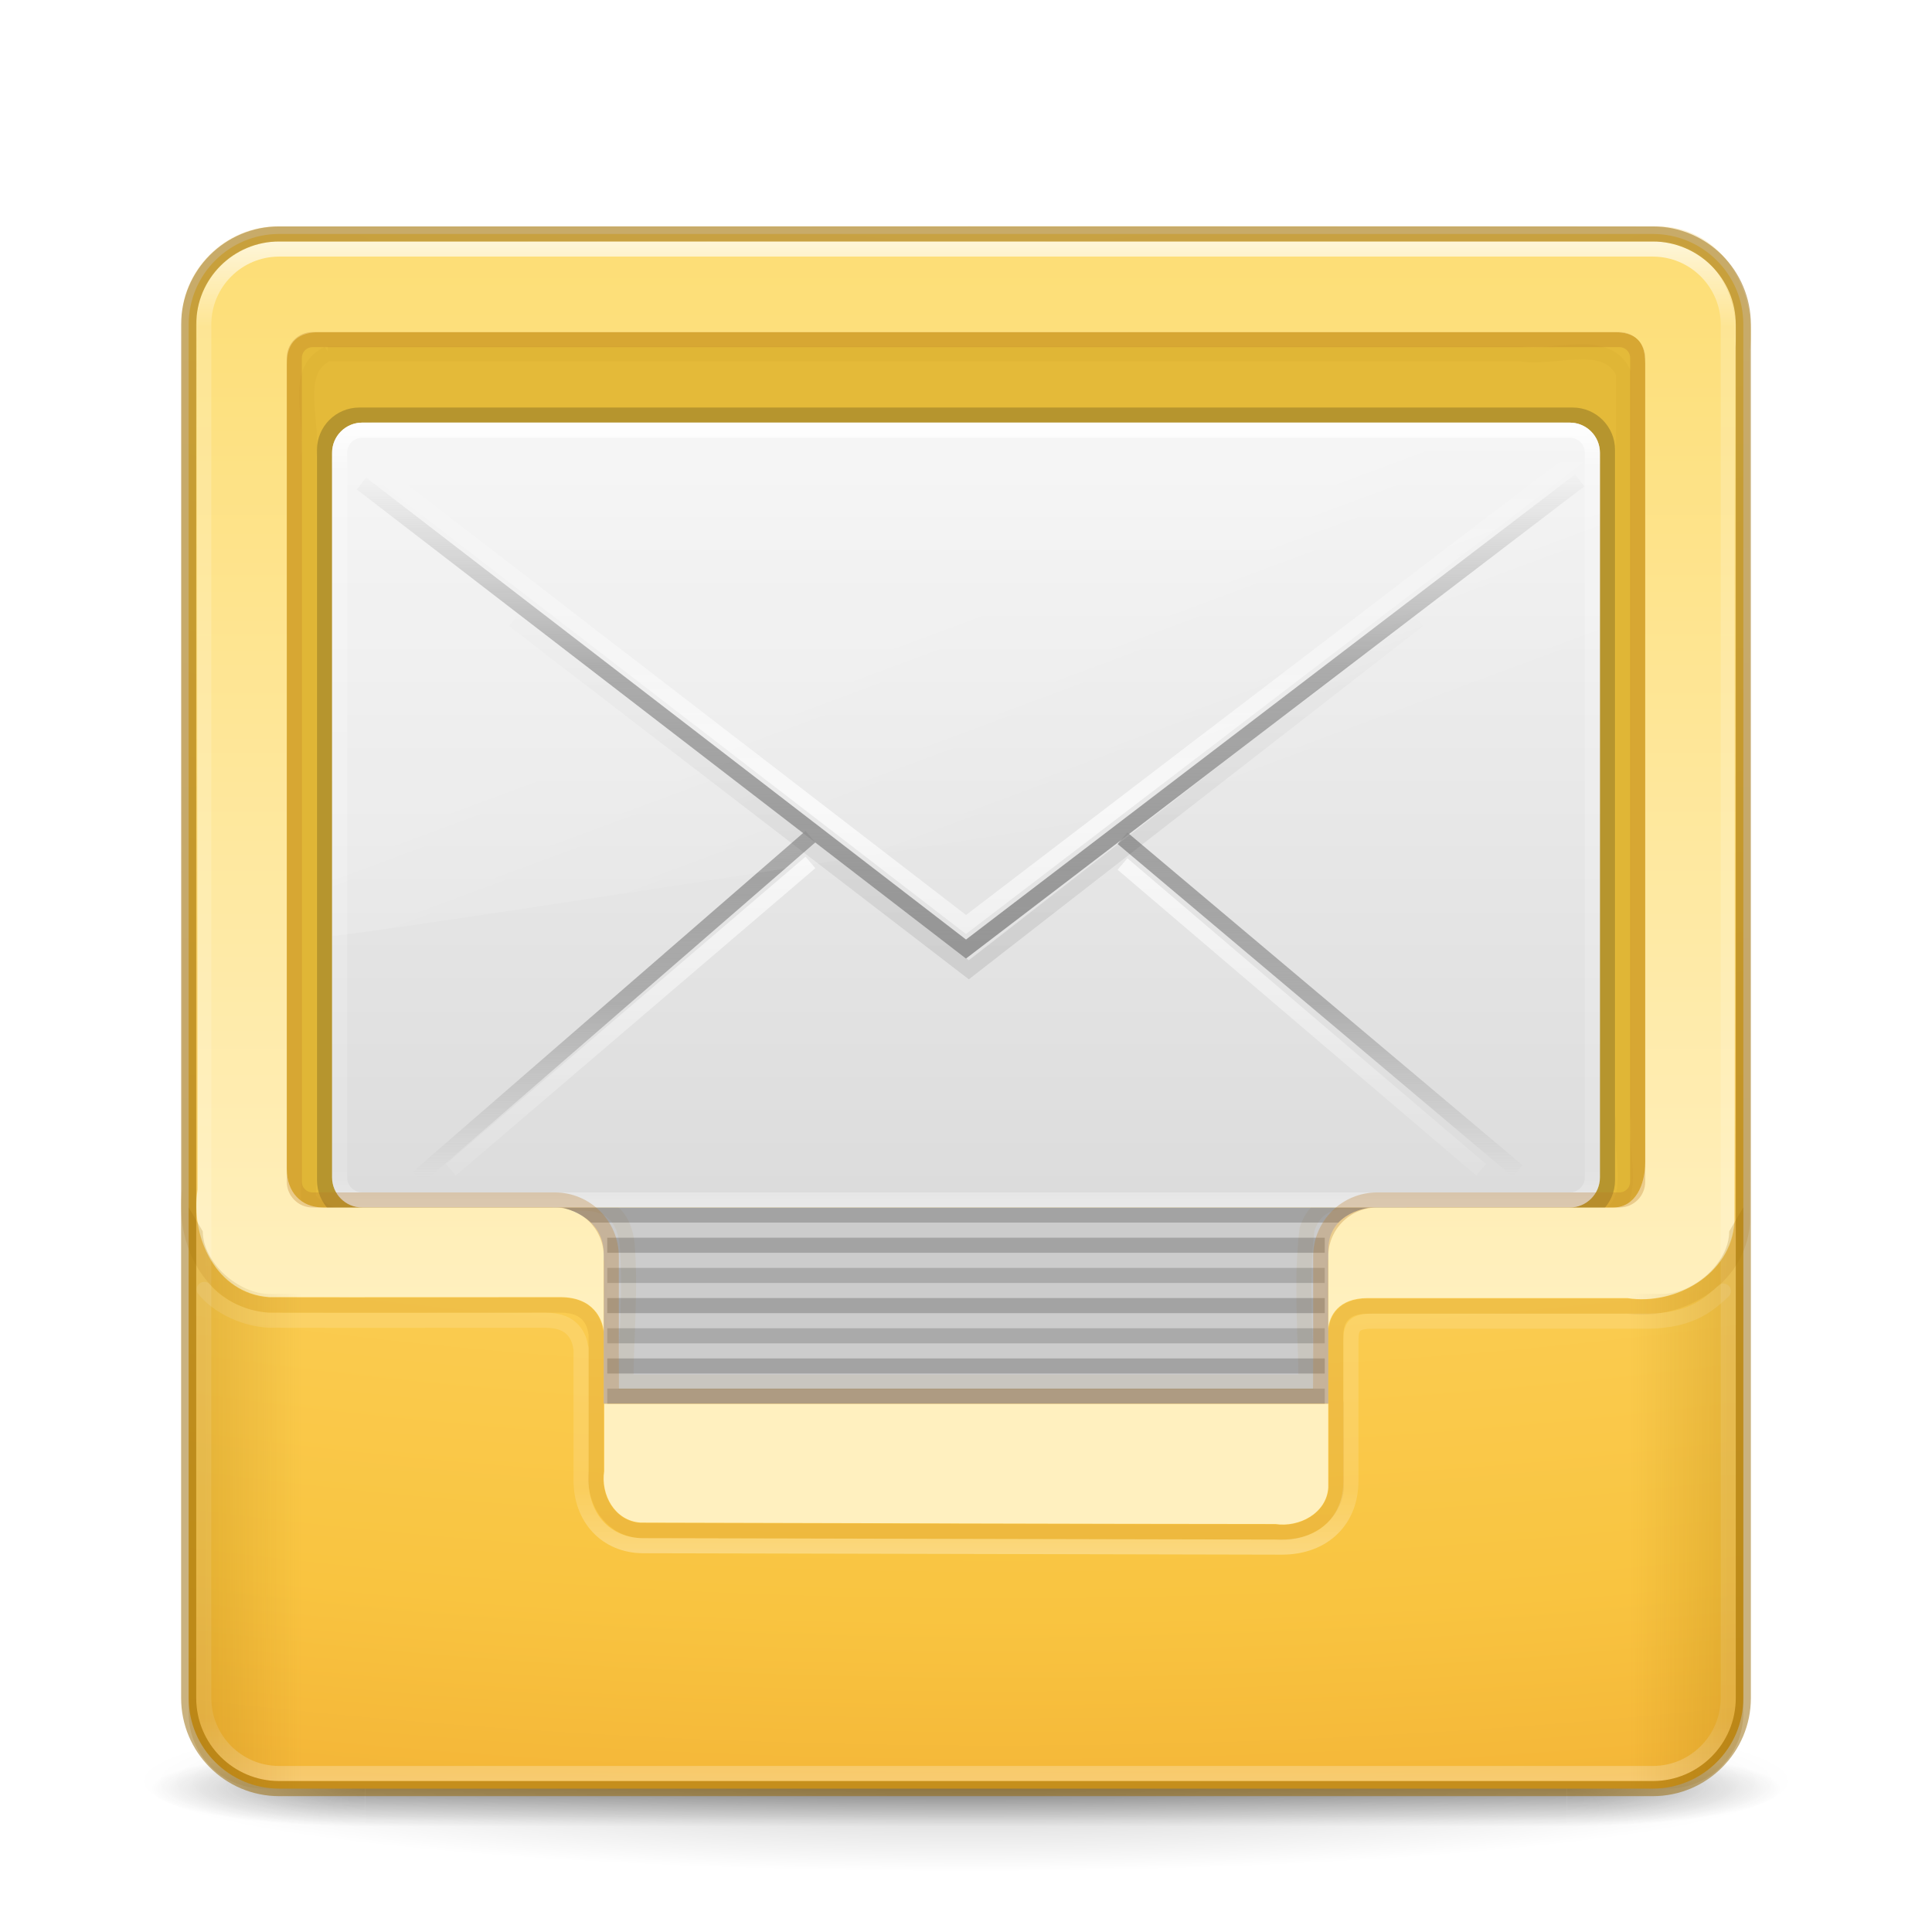
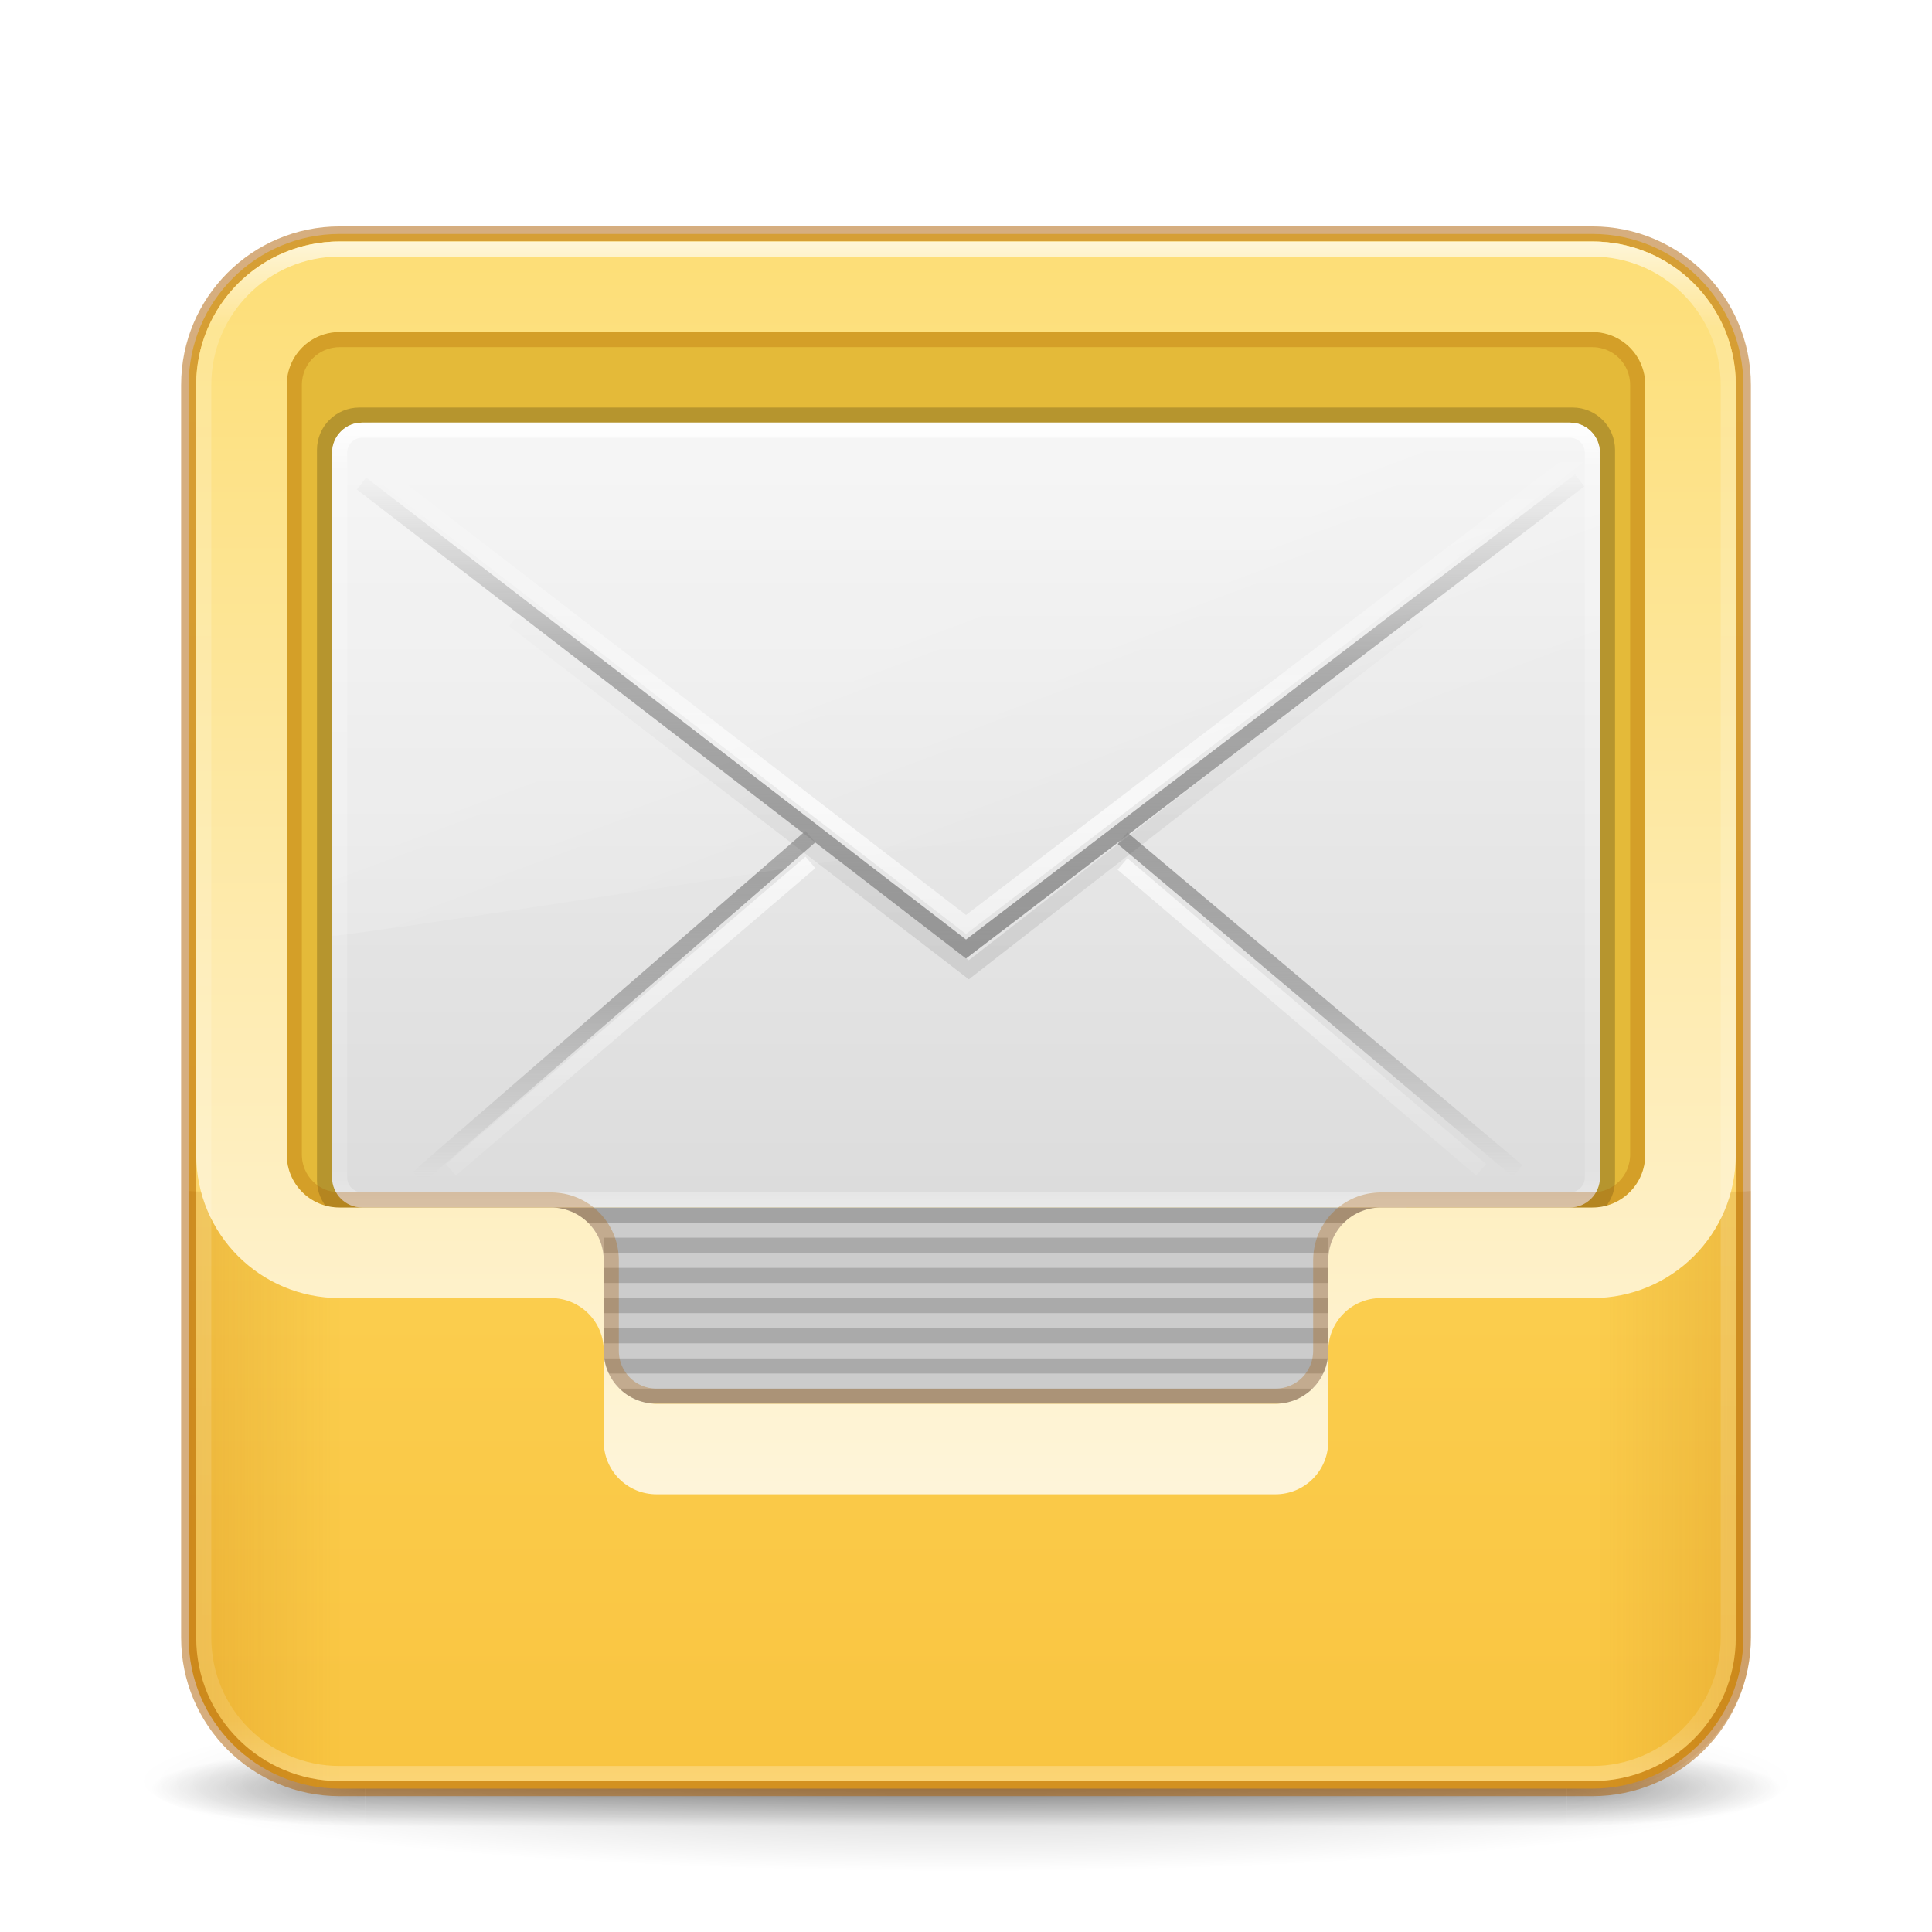
<svg xmlns="http://www.w3.org/2000/svg" xmlns:xlink="http://www.w3.org/1999/xlink" version="1.1" width="128" height="128" id="svg4601">
  <defs id="defs4603">
-     <linearGradient x1="24" y1="5" x2="24" y2="37.16" id="linearGradient3224-83" xlink:href="#linearGradient3924-9" gradientUnits="userSpaceOnUse" gradientTransform="matrix(2.72973,0,0,2.72973,-1.513512,1.48652)" />
-     <linearGradient id="linearGradient3924-9">
-       <stop id="stop3926-0" style="stop-color:#ffffff;stop-opacity:1" offset="0" />
-       <stop id="stop3928-19" style="stop-color:#ffffff;stop-opacity:0.235" offset="0.063" />
-       <stop id="stop3930-4" style="stop-color:#ffffff;stop-opacity:0.157" offset="0.951" />
-       <stop id="stop3932-3" style="stop-color:#ffffff;stop-opacity:0.392" offset="1" />
-     </linearGradient>
-     <linearGradient x1="24" y1="44" x2="24" y2="3.899" id="linearGradient4095-6" xlink:href="#linearGradient3856-8-9" gradientUnits="userSpaceOnUse" gradientTransform="matrix(2.641026,0,0,2.678755,0.6153895,3.445606)" />
-     <linearGradient id="linearGradient3856-8-9">
-       <stop id="stop3858-3-4" style="stop-color:#b67926;stop-opacity:1" offset="0" />
-       <stop id="stop3860-2-7" style="stop-color:#eab41a;stop-opacity:1" offset="1" />
-     </linearGradient>
    <linearGradient x1="25.525" y1="35.006" x2="25.525" y2="15.738" id="linearGradient3142" xlink:href="#linearGradient3163" gradientUnits="userSpaceOnUse" gradientTransform="matrix(1.928907,0,0,1.654837,17.70664,4.958306)" spreadMethod="pad" />
    <linearGradient id="linearGradient3163">
      <stop id="stop3165" style="stop-color:#969696;stop-opacity:1" offset="0" />
      <stop id="stop3167" style="stop-color:#858585;stop-opacity:0.635" offset="0.583" />
      <stop id="stop3169" style="stop-color:#939393;stop-opacity:0" offset="1" />
    </linearGradient>
    <linearGradient x1="24" y1="5" x2="24" y2="43" id="linearGradient3224" xlink:href="#linearGradient3924" gradientUnits="userSpaceOnUse" gradientTransform="matrix(2.72973,0,0,2.72973,-1.513512,1.48652)" />
    <linearGradient id="linearGradient3924">
      <stop id="stop3926" style="stop-color:#ffffff;stop-opacity:1" offset="0" />
      <stop id="stop3928" style="stop-color:#ffffff;stop-opacity:0.235" offset="0.063" />
      <stop id="stop3930" style="stop-color:#ffffff;stop-opacity:0.157" offset="0.951" />
      <stop id="stop3932" style="stop-color:#ffffff;stop-opacity:0.392" offset="1" />
-     </linearGradient>
-     <linearGradient x1="29.044" y1="46.392" x2="29.044" y2="2.092" id="linearGradient3907" xlink:href="#linearGradient3909-6" gradientUnits="userSpaceOnUse" gradientTransform="matrix(2.909632,0,0,1.596628,-5.823781,13.12763)" />
-     <linearGradient id="linearGradient3909-6">
-       <stop id="stop3911-0" style="stop-color:#fff0bf;stop-opacity:1" offset="0" />
-       <stop id="stop3913-0" style="stop-color:#fdde76;stop-opacity:1" offset="1" />
    </linearGradient>
    <linearGradient x1="24" y1="5" x2="24" y2="43" id="linearGradient4021" xlink:href="#linearGradient3924-803-0" gradientUnits="userSpaceOnUse" gradientTransform="matrix(2.243243,0,0,1.378378,10.16217,20.91894)" />
    <linearGradient id="linearGradient3924-803-0">
      <stop id="stop3252-06" style="stop-color:#ffffff;stop-opacity:1" offset="0" />
      <stop id="stop3254-1" style="stop-color:#ffffff;stop-opacity:0.235" offset="0.063" />
      <stop id="stop3256-0" style="stop-color:#ffffff;stop-opacity:0.157" offset="0.951" />
      <stop id="stop3258-2" style="stop-color:#ffffff;stop-opacity:0.392" offset="1" />
    </linearGradient>
    <linearGradient x1="16.626" y1="15.298" x2="20.055" y2="24.628" id="linearGradient4024" xlink:href="#linearGradient8265-821-176-38-919-66-249-7-7-6" gradientUnits="userSpaceOnUse" gradientTransform="matrix(1.823641,0,0,1.843414,20.14731,17.47003)" />
    <linearGradient id="linearGradient8265-821-176-38-919-66-249-7-7-6">
      <stop id="stop2687-1-9-9" style="stop-color:#ffffff;stop-opacity:1" offset="0" />
      <stop id="stop2689-5-4-3" style="stop-color:#ffffff;stop-opacity:0" offset="1" />
    </linearGradient>
    <linearGradient x1="25.525" y1="30.189" x2="25.525" y2="15.738" id="linearGradient4027" xlink:href="#linearGradient3333-4-4" gradientUnits="userSpaceOnUse" gradientTransform="matrix(1.928907,0,0,1.654837,17.70664,3.330726)" spreadMethod="reflect" />
    <linearGradient id="linearGradient3333-4-4">
      <stop id="stop3335-4-6" style="stop-color:#ffffff;stop-opacity:1" offset="0" />
      <stop id="stop3337-7-2" style="stop-color:#ffffff;stop-opacity:0" offset="1" />
    </linearGradient>
    <linearGradient x1="23.904" y1="35.75" x2="23.904" y2="20.443" id="linearGradient4030" xlink:href="#linearGradient3495" gradientUnits="userSpaceOnUse" gradientTransform="matrix(1.925071,0,0,1.766054,17.98393,3.267666)" />
    <linearGradient id="linearGradient3495">
      <stop id="stop3497" style="stop-color:#000000;stop-opacity:1" offset="0" />
      <stop id="stop3874" style="stop-color:#000000;stop-opacity:0.498" offset="0.5" />
      <stop id="stop3499" style="stop-color:#000000;stop-opacity:0" offset="1" />
    </linearGradient>
    <linearGradient x1="25.525" y1="30.189" x2="25.525" y2="15.738" id="linearGradient4033" xlink:href="#linearGradient3333-4" gradientUnits="userSpaceOnUse" gradientTransform="matrix(1.928907,0,0,1.654837,17.70664,6.666956)" spreadMethod="reflect" />
    <linearGradient id="linearGradient3333-4">
      <stop id="stop3335-4" style="stop-color:#ffffff;stop-opacity:1" offset="0" />
      <stop id="stop3337-7" style="stop-color:#ffffff;stop-opacity:0" offset="1" />
    </linearGradient>
    <linearGradient x1="25.525" y1="30.189" x2="25.525" y2="44.139" id="linearGradient6722" xlink:href="#linearGradient3866" gradientUnits="userSpaceOnUse" gradientTransform="matrix(1.928907,0,0,1.654837,17.70664,4.958306)" spreadMethod="pad" />
    <linearGradient id="linearGradient3866">
      <stop id="stop3868" style="stop-color:#a0a0a0;stop-opacity:1" offset="0" />
      <stop id="stop3872" style="stop-color:#8f8f8f;stop-opacity:0.635" offset="0.5" />
      <stop id="stop3870" style="stop-color:#9d9d9d;stop-opacity:0" offset="1" />
    </linearGradient>
    <linearGradient x1="20.053" y1="10.637" x2="20.053" y2="45.244" id="linearGradient6725" xlink:href="#linearGradient3600" gradientUnits="userSpaceOnUse" gradientTransform="matrix(1.866667,0,0,1.575757,19.2,9.878796)" />
    <linearGradient id="linearGradient3600">
      <stop id="stop3602" style="stop-color:#f4f4f4;stop-opacity:1" offset="0" />
      <stop id="stop3604" style="stop-color:#dbdbdb;stop-opacity:1" offset="1" />
    </linearGradient>
    <radialGradient cx="4.993" cy="43.5" r="2.5" fx="4.993" fy="43.5" id="radialGradient2455-1" xlink:href="#linearGradient3688-166-749-5" gradientUnits="userSpaceOnUse" gradientTransform="matrix(2.003784,0,0,1.4,27.98813,-17.4)" />
    <linearGradient id="linearGradient3688-166-749-5">
      <stop id="stop2883-0" style="stop-color:#181818;stop-opacity:1" offset="0" />
      <stop id="stop2885-5" style="stop-color:#181818;stop-opacity:0" offset="1" />
    </linearGradient>
    <radialGradient cx="4.993" cy="43.5" r="2.5" fx="4.993" fy="43.5" id="radialGradient2457-5" xlink:href="#linearGradient3688-464-309-8" gradientUnits="userSpaceOnUse" gradientTransform="matrix(2.003784,0,0,1.4,-20.01187,-104.4)" />
    <linearGradient id="linearGradient3688-464-309-8">
      <stop id="stop2889-9" style="stop-color:#181818;stop-opacity:1" offset="0" />
      <stop id="stop2891-4" style="stop-color:#181818;stop-opacity:0" offset="1" />
    </linearGradient>
    <linearGradient x1="25.058" y1="47.028" x2="25.058" y2="39.999" id="linearGradient2459-7" xlink:href="#linearGradient3702-501-757-0" gradientUnits="userSpaceOnUse" />
    <linearGradient id="linearGradient3702-501-757-0">
      <stop id="stop2895-0" style="stop-color:#181818;stop-opacity:0" offset="0" />
      <stop id="stop2897-2" style="stop-color:#181818;stop-opacity:1" offset="0.5" />
      <stop id="stop2899-6" style="stop-color:#181818;stop-opacity:0" offset="1" />
    </linearGradient>
    <linearGradient id="linearGradient3811">
      <stop id="stop3813" style="stop-color:#000000;stop-opacity:1" offset="0" />
      <stop id="stop3815" style="stop-color:#000000;stop-opacity:0" offset="1" />
    </linearGradient>
    <radialGradient cx="-4.029" cy="93.468" r="35.338" fx="-4.029" fy="93.468" id="radialGradient4599" xlink:href="#linearGradient3811" gradientUnits="userSpaceOnUse" gradientTransform="matrix(1.556392,0,0,0.1697883,70.27036,102.1303)" />
-     <linearGradient id="linearGradient4833">
-       <stop style="stop-color:#956500;stop-opacity:1;" offset="0" id="stop4835" />
-       <stop style="stop-color:#956500;stop-opacity:0;" offset="1" id="stop4837" />
+     <linearGradient id="linearGradient27687">
+       <stop id="stop27683" style="stop-color:#fef5dc;stop-opacity:1" offset="0" />
+       <stop id="stop27685" style="stop-color:#fdde76;stop-opacity:1" offset="1" />
    </linearGradient>
-     <linearGradient id="linearGradient4718">
-       <stop id="stop4720" style="stop-color:#fff3cb;stop-opacity:1" offset="0" />
-       <stop id="stop4722" style="stop-color:#fdde76;stop-opacity:1" offset="0.313" />
-       <stop id="stop4724" style="stop-color:#f9c440;stop-opacity:1" offset="0.697" />
-       <stop id="stop4726" style="stop-color:#e48b20;stop-opacity:1" offset="1" />
+     <linearGradient id="linearGradient1909">
+       <stop style="stop-color:#ad5f00;stop-opacity:0.96" offset="0" id="stop1905" />
+       <stop style="stop-color:#ad5f00;stop-opacity:0.055" offset="1" id="stop1907" />
    </linearGradient>
-     <radialGradient gradientTransform="matrix(-2.2889669e-7,12.76641,-25.15044,-4.5093728e-7,316.6205,-116.7448)" gradientUnits="userSpaceOnUse" xlink:href="#linearGradient4718" id="radialGradient5521-1" fy="9.957" fx="8.336" r="12.672" cy="9.957" cx="8.867" />
-     <linearGradient gradientTransform="matrix(2.49697,0,0,2.49697,1.263636,7.384847)" xlink:href="#linearGradient4833" id="linearGradient4839" x1="4.892" y1="37.093" x2="7.5" y2="37.093" gradientUnits="userSpaceOnUse" />
-     <linearGradient gradientTransform="matrix(-2.49697,0,0,2.49697,126.7364,7.384847)" xlink:href="#linearGradient4833" id="linearGradient4839-9" x1="4.892" y1="37.093" x2="7.5" y2="37.093" gradientUnits="userSpaceOnUse" />
+     <linearGradient id="linearGradient841">
+       <stop id="stop837" offset="0" style="stop-color:#ffe16b;stop-opacity:1" />
+       <stop id="stop839" offset="1" style="stop-color:#f9c440;stop-opacity:1" />
+     </linearGradient>
+     <linearGradient xlink:href="#linearGradient841" id="linearGradient1373" gradientUnits="userSpaceOnUse" gradientTransform="matrix(-1.333333,0,0,1.333333,11.90314,18.28965)" x1="-42.279" y1="-2.108" x2="-42.279" y2="75.259" />
+     <linearGradient xlink:href="#linearGradient27687" id="linearGradient3099" gradientUnits="userSpaceOnUse" gradientTransform="matrix(1,0,0,0.9736842,174.4205,26.21417)" x1="-109.42" y1="76.807" x2="-109.42" y2="-10.49" />
+     <linearGradient xlink:href="#linearGradient1909" id="linearGradient8670" gradientUnits="userSpaceOnUse" gradientTransform="matrix(1.333333,0,0,1.708767,-9.294159,7.821816)" x1="15.971" y1="56.87" x2="23.471" y2="56.87" />
+     <linearGradient xlink:href="#linearGradient1909" id="linearGradient8847" gradientUnits="userSpaceOnUse" gradientTransform="matrix(-1.333333,0,0,1.708767,137.7942,7.821816)" x1="15.971" y1="56.87" x2="23.471" y2="56.87" />
  </defs>
  <path style="color:#000000;display:inline;overflow:visible;visibility:visible;opacity:0.2;fill:url(#radialGradient4599);fill-opacity:1;fill-rule:nonzero;stroke:none;stroke-width:1;marker:none;enable-background:accumulate" id="path3041" d="M 119,118 A 55,6 0 1 1 9,118 55,6 0 1 1 119,118 Z" />
  <g style="display:inline" id="g2036" transform="matrix(2.699999,0,0,0.5555561,-0.8000019,94.88888)">
    <g style="opacity:0.4" id="g3712" transform="matrix(1.052632,0,0,1.285713,-1.263158,-13.42854)">
      <rect style="fill:url(#radialGradient2455-1);fill-opacity:1;stroke:none" id="rect2801" y="40" x="38" height="7" width="5" />
      <rect style="fill:url(#radialGradient2457-5);fill-opacity:1;stroke:none" id="rect3696" transform="scale(-1,-1)" y="-47" x="-10" height="7" width="5" />
      <rect style="fill:url(#linearGradient2459-7);fill-opacity:1;stroke:none" id="rect3700" y="40" x="10" height="7" width="28" />
    </g>
  </g>
-   <rect style="color:#000000;display:inline;overflow:visible;visibility:visible;fill:url(#radialGradient5521-1);fill-opacity:1;fill-rule:nonzero;stroke:none;stroke-width:1;stroke-linecap:butt;stroke-linejoin:miter;stroke-miterlimit:4;stroke-dasharray:none;stroke-dashoffset:0;stroke-opacity:1;marker:none;enable-background:accumulate;clip-rule:nonzero;opacity:1;isolation:auto;mix-blend-mode:normal;color-interpolation:sRGB;color-interpolation-filters:linearRGB;solid-color:#000000;solid-opacity:1;filter-blend-mode:normal;filter-gaussianBlur-deviation:0;color-rendering:auto;image-rendering:auto;shape-rendering:auto;text-rendering:auto" id="rect5505-21" y="15.5" x="12.5" ry="6" rx="6" height="103" width="103" />
-   <path style="color:#000000;clip-rule:nonzero;display:inline;overflow:visible;visibility:visible;opacity:1;isolation:auto;mix-blend-mode:normal;color-interpolation:sRGB;color-interpolation-filters:linearRGB;solid-color:#000000;solid-opacity:1;fill:#e4ba39;fill-opacity:1;fill-rule:nonzero;stroke:none;stroke-width:1;stroke-linecap:round;stroke-linejoin:round;stroke-miterlimit:4;stroke-dasharray:none;stroke-dashoffset:0;stroke-opacity:1;marker:none;color-rendering:auto;image-rendering:auto;shape-rendering:auto;text-rendering:auto;enable-background:accumulate" id="rect5505-21-4-0-5" d="M 21.406,80 C 19.922,80 19,78.954 19,77.469 l 0,-53.881 c 0,-1.485 0.023,-1.587 1.508,-1.587 l 86.367,0 c 1.485,0 2.125,0.577 2.125,2.062 l 0,52.938 c 0,1.485 -0.64,3 -2.125,3 z" />
+   <rect style="color:#000000;clip-rule:nonzero;display:inline;overflow:visible;visibility:visible;opacity:1;isolation:auto;mix-blend-mode:normal;color-interpolation:sRGB;color-interpolation-filters:linearRGB;solid-color:#000000;solid-opacity:1;fill:url(#linearGradient1373);fill-opacity:1;fill-rule:nonzero;stroke:#ad5f00;stroke-width:1;stroke-linecap:round;stroke-linejoin:round;stroke-miterlimit:4;stroke-dasharray:none;stroke-dashoffset:0;stroke-opacity:0.502;marker:none;color-rendering:auto;image-rendering:auto;shape-rendering:auto;text-rendering:auto;enable-background:accumulate;font-variation-settings:normal;vector-effect:none;-inkscape-stroke:none;stop-color:#000000;stop-opacity:1" id="rect5505-21" y="15.5" x="12.5" ry="10" rx="10" height="103" width="103" />
+   <path style="color:#000000;font-variation-settings:normal;clip-rule:nonzero;display:inline;overflow:visible;visibility:visible;isolation:auto;mix-blend-mode:normal;color-interpolation:sRGB;color-interpolation-filters:linearRGB;solid-color:#000000;solid-opacity:1;vector-effect:none;fill:url(#linearGradient8670);fill-opacity:1;fill-rule:nonzero;stroke:none;stroke-width:1;stroke-linecap:butt;stroke-linejoin:miter;stroke-miterlimit:4;stroke-dasharray:none;stroke-dashoffset:0;stroke-opacity:1;-inkscape-stroke:none;marker:none;color-rendering:auto;image-rendering:auto;shape-rendering:auto;text-rendering:auto;enable-background:accumulate;stop-color:#000000;opacity:0.2;stop-opacity:1" d="M 12.5,78.908 V 108.5 c 0,5.54 4.46,10 10,10 V 78.947 h -9.203 c -0.269,0 -0.533,-0.018 -0.797,-0.039 z" id="rect5505-21-5" />
+   <path style="color:#000000;font-variation-settings:normal;clip-rule:nonzero;display:inline;overflow:visible;visibility:visible;opacity:0.2;isolation:auto;mix-blend-mode:normal;color-interpolation:sRGB;color-interpolation-filters:linearRGB;solid-color:#000000;solid-opacity:1;vector-effect:none;fill:url(#linearGradient8847);fill-opacity:1;fill-rule:nonzero;stroke:none;stroke-width:1;stroke-linecap:butt;stroke-linejoin:miter;stroke-miterlimit:4;stroke-dasharray:none;stroke-dashoffset:0;stroke-opacity:1;-inkscape-stroke:none;marker:none;color-rendering:auto;image-rendering:auto;shape-rendering:auto;text-rendering:auto;enable-background:accumulate;stop-color:#000000" d="M 116,78.908 V 108.5 c 0,5.54 -4.46,10 -10,10 V 78.947 h 9.203 c 0.269,0 0.533,-0.018 0.797,-0.039 z" id="rect5505-21-5-6" />
+   <rect style="font-variation-settings:normal;opacity:1;vector-effect:none;fill:#e4ba39;fill-opacity:1;stroke:none;stroke-width:1;stroke-linecap:round;stroke-linejoin:round;stroke-miterlimit:4;stroke-dasharray:none;stroke-dashoffset:0;stroke-opacity:1;-inkscape-stroke:none;marker:none;stop-color:#000000;stop-opacity:1" id="rect3243" width="90" height="58" x="19" y="22" rx="0" ry="0" />
  <path style="color:#000000;display:inline;overflow:visible;visibility:visible;fill:#cccccc;fill-opacity:1;fill-rule:nonzero;stroke:none;stroke-width:1;marker:none;enable-background:accumulate" d="M 36.603,80 93.22,80 88,83.478 88,93 40,93 40,83.506 Z" id="rect4813" />
-   <path style="color:#000000;display:inline;overflow:visible;visibility:visible;opacity:0.07;fill:none;stroke:#ab7a16;stroke-width:1;stroke-opacity:1;marker:none;enable-background:accumulate" id="path4088" d="m 21.719,23.438 c -2.433,1.109 -0.882,4.595 -1.281,6.825 0,15.725 0,33.45 0,49.175 2.499,2.705 7.776,0.501 11.313,1.25 3.403,0.147 9.18,-3.189 9.793,1.684 0.255,3.054 -0.057,6.128 -0.074,9.191 15.021,0 30.042,0 45.062,0 -0.04,-3.369 -0.344,-6.778 0.062,-10.125 1.233,-3.643 5.56,-0.612 8.516,-0.75 3.724,0 7.448,0 11.171,0 2.427,-1.101 0.884,-4.573 1.281,-6.793 0,-15.725 0,-33.45 0,-49.175 -1.109,-2.433 -4.595,-0.882 -6.825,-1.281 -26.34,0 -52.679,0 -79.019,0 z" />
-   <path style="opacity:0.2;fill:none;stroke:#000000;stroke-width:1px;stroke-linecap:butt;stroke-linejoin:miter;stroke-opacity:1" id="path4815" d="m 40.231,82.5 47.538,0" />
-   <path style="opacity:0.17;fill:none;stroke:#000000;stroke-width:1px;stroke-linecap:butt;stroke-linejoin:miter;stroke-opacity:1" id="path4815-2" d="m 40.231,84.5 47.538,0" />
  <rect style="display:inline;overflow:visible;visibility:visible;opacity:0.2;fill:#000000;fill-opacity:1;fill-rule:evenodd;stroke:none;stroke-width:1;marker:none;enable-background:accumulate" id="rect2396-9-0" y="27" x="21" ry="2.807" rx="2.807" height="54" width="86" />
  <rect style="display:inline;overflow:visible;visibility:visible;fill:url(#linearGradient6725);fill-opacity:1;fill-rule:evenodd;stroke:none;stroke-width:1;marker:none;enable-background:accumulate" id="rect2396-9" y="28" x="22" ry="2" rx="2" height="52" width="84" />
  <path style="display:inline;overflow:visible;visibility:visible;fill:none;stroke:url(#linearGradient6722);stroke-width:1;stroke-linecap:butt;stroke-linejoin:miter;stroke-miterlimit:4;stroke-dasharray:none;stroke-dashoffset:0;stroke-opacity:1;marker:none;enable-background:accumulate" id="path3341-2" d="m 53.693,55.431 -25.993,22.559 z m 20.675,0.103 26.174,22.041 z" />
  <path style="display:inline;overflow:visible;visibility:visible;opacity:0.7;fill:none;stroke:url(#linearGradient4033);stroke-width:1;stroke-linecap:butt;stroke-linejoin:miter;stroke-miterlimit:4;stroke-dasharray:none;stroke-dashoffset:0;stroke-opacity:1;marker:none;enable-background:accumulate" id="path3341-2-6" d="M 53.693,57.139 29.875,77.5 Z m 20.675,0.103 23.757,20.257 z" />
  <path style="opacity:0.1;fill:none;stroke:url(#linearGradient4030);stroke-width:1;stroke-linecap:butt;stroke-linejoin:miter;stroke-miterlimit:4;stroke-dasharray:none;stroke-opacity:1" id="path3493" d="m 34.03,41.082 30.156,23.168 29.786,-23.168" />
  <path style="display:inline;overflow:visible;visibility:visible;opacity:0.7;fill:none;stroke:url(#linearGradient4027);stroke-width:1;stroke-linecap:butt;stroke-linejoin:miter;stroke-miterlimit:4;stroke-dasharray:none;stroke-dashoffset:0;stroke-opacity:1;marker:none;enable-background:accumulate" id="path3926" d="m 23.95,30.409 40.05,30.841 40.656,-31.049" />
  <path style="opacity:0.2;fill:url(#linearGradient4024);fill-opacity:1;fill-rule:evenodd;stroke:none" id="path3333-7" d="m 24.69,28 c -1.501,0 -2.69,1.293 -2.69,2.55 l 0.028,31.45 C 24.444,61.966 104.166,49.467 106,48.866 l 0,-18.316 c 0,-0.961 -1.174,-2.55 -2.474,-2.55 l -78.836,0 z" />
  <rect style="fill:none;stroke:url(#linearGradient4021);stroke-width:1;stroke-linecap:round;stroke-linejoin:round;stroke-miterlimit:4;stroke-dasharray:none;stroke-dashoffset:0;stroke-opacity:1" id="rect6741-1-5" y="28.5" x="22.5" ry="1.499" rx="1.499" height="51" width="83" />
-   <path style="color:#000000;display:inline;overflow:visible;visibility:visible;fill:url(#linearGradient3907);fill-opacity:1;fill-rule:nonzero;stroke:none;stroke-width:1;marker:none;enable-background:accumulate" id="rect5505-21-4-0" d="m 64.281,16 c -15.287,0.01 -30.566,0.041 -45.844,0.031 -2.678,-0.057 -5.127,2.11 -5.344,4.781 -0.064,19.268 0.018,38.731 0,58 -0.493,3.165 1.247,6.891 4.75,7.125 6.397,0.014 12.884,0 19.281,0 2.222,0 2.783,1.496 2.875,2.25 l 0,-5.125 c 0,-2.575 -2.812,-3.062 -2.812,-3.062 l -15.781,0 C 19.922,80 19,78.954 19,77.469 l 0,-53.345 c 0,-1.485 0.763,-2.123 2.248,-2.123 l 85.627,0 c 1.485,0 2.125,0.577 2.125,2.062 l 0,52.938 c 0,1.485 -0.64,3 -2.125,3 l -16.062,0 c 0,0 -2.812,0.249 -2.812,2.812 l 0,5.188 c 0.086,-0.755 0.602,-2 2.625,-2 5.72,-5.1e-4 11.468,-0.004 17.188,0 3.163,0.493 6.86,-1.526 7.094,-5.031 0.064,-19.268 -0.018,-38.543 0,-57.812 0.493,-3.165 -1.247,-6.891 -4.75,-7.125 -15.277,-0.032 -30.588,-0.042 -45.875,-0.031 z m -24.25,77 0,4.469 c -0.24,1.553 0.693,3.292 2.406,3.406 14.033,0.032 28.029,0.085 42.062,0.094 1.559,0.239 3.386,-0.7 3.5,-2.406 l 0,-5.562 z" />
-   <rect style="opacity:0.8;fill:none;stroke:url(#linearGradient3224);stroke-width:1;stroke-linecap:round;stroke-linejoin:round;stroke-miterlimit:4;stroke-dasharray:none;stroke-dashoffset:0;stroke-opacity:1" id="rect6741-7" y="16.5" x="13.5" ry="5" rx="5" height="101" width="101" />
-   <path style="opacity:0.2;fill:none;stroke:#000000;stroke-width:1px;stroke-linecap:butt;stroke-linejoin:miter;stroke-opacity:1" id="path4815-3" d="m 40.231,86.5 47.538,0" />
-   <path style="opacity:0.17;fill:none;stroke:#000000;stroke-width:1px;stroke-linecap:butt;stroke-linejoin:miter;stroke-opacity:1" id="path4815-2-6" d="m 40.231,88.5 47.538,0" />
-   <path style="opacity:0.2;fill:none;stroke:#000000;stroke-width:1px;stroke-linecap:butt;stroke-linejoin:miter;stroke-opacity:1" id="path4815-7" d="m 40.231,90.5 47.538,0" />
-   <path style="opacity:0.17;fill:none;stroke:#000000;stroke-width:1px;stroke-linecap:butt;stroke-linejoin:miter;stroke-opacity:1" id="path4815-2-69" d="m 40.231,92.5 47.538,0" />
+   <path id="path4815-2-69" style="opacity:0.17;fill:none;stroke:#000000;stroke-width:1px;stroke-linecap:butt;stroke-linejoin:miter;stroke-opacity:1" d="m 40,92.5 h 48 m -48,-2 h 48 m -48,-2 h 48 m -48,-2 h 48 m -48,-2 h 48 m -48,-2 h 48" />
  <path style="display:inline;overflow:visible;visibility:visible;fill:none;stroke:url(#linearGradient3142);stroke-width:1;stroke-linecap:butt;stroke-linejoin:miter;stroke-miterlimit:4;stroke-dasharray:none;stroke-dashoffset:0;stroke-opacity:1;marker:none;enable-background:accumulate" id="path3341-2-3" d="m 23.95,32.036 40.05,30.841 40.656,-31.049" />
-   <path style="color:#000000;display:inline;overflow:visible;visibility:visible;opacity:0.193;fill:none;stroke:url(#linearGradient4095-6);stroke-width:1;stroke-linecap:round;stroke-linejoin:round;stroke-miterlimit:4;stroke-dasharray:none;stroke-dashoffset:0;stroke-opacity:1;marker:none;enable-background:accumulate" id="path4152" d="m 64.281,15.469 c -15.288,0.01 -30.567,0.041 -45.844,0.031 -2.967,-0.063 -5.634,2.316 -5.875,5.281 -3.11e-4,0.01 -3.11e-4,0.021 0,0.031 -0.064,19.24 0.018,38.669 0,57.906 -2.9e-5,0.031 3e-5,0.063 0,0.094 -0.24,1.679 0.104,3.491 0.969,4.938 0.881,1.473 2.351,2.59 4.281,2.719 0.01,3.11e-4 0.021,3.11e-4 0.031,0 6.399,0.014 12.884,0 19.281,0 0.994,0 1.511,0.293 1.844,0.656 0.333,0.363 0.464,0.833 0.5,1.125 0.007,0.032 0.018,0.064 0.031,0.094 -0.001,0.021 -0.001,0.042 0,0.062 l 0,4.5 c -0.003,0.031 -0.003,0.063 0,0.094 l 0,2.438 0,1.938 0,0.094 c -0.113,0.878 0.087,1.798 0.562,2.531 0.492,0.759 1.317,1.338 2.344,1.406 0.01,3.1e-4 0.021,3.1e-4 0.031,0 14.001,0.032 27.965,0.085 41.969,0.094 0.031,0.005 0.063,-0.004 0.094,0 0.883,0.113 1.81,-0.09 2.562,-0.562 0.779,-0.489 1.4,-1.311 1.469,-2.344 3.11e-4,-0.01 3.11e-4,-0.021 0,-0.031 l 0,-5.562 c -0.002,-0.053 -0.013,-0.106 -0.031,-0.156 0.001,-0.021 0.001,-0.042 0,-0.062 l 0,-4.531 0,-0.062 c 0.015,-0.04 0.026,-0.082 0.031,-0.125 0.033,-0.292 0.148,-0.67 0.438,-0.969 0.29,-0.299 0.752,-0.562 1.656,-0.562 5.689,-5.07e-4 11.405,-0.004 17.094,0 0.031,0.005 0.063,-0.004 0.094,0 1.693,0.24 3.503,-0.187 4.938,-1.125 1.461,-0.955 2.559,-2.478 2.688,-4.406 3.1e-4,-0.01 3.1e-4,-0.021 0,-0.031 0.064,-19.24 -0.018,-38.482 0,-57.719 0.005,-0.031 -0.004,-0.063 0,-0.094 0.24,-1.679 -0.104,-3.491 -0.969,-4.938 -0.881,-1.473 -2.351,-2.59 -4.281,-2.719 -0.01,-3.11e-4 -0.021,-3.11e-4 -0.031,0 -15.278,-0.032 -30.587,-0.042 -45.875,-0.031 z" />
-   <path style="color:#000000;display:inline;overflow:visible;visibility:visible;opacity:0.8;fill:none;stroke:url(#linearGradient3224-83);stroke-width:1;stroke-linecap:round;stroke-linejoin:round;stroke-miterlimit:4;stroke-dasharray:none;stroke-dashoffset:0;stroke-opacity:1;marker:none;enable-background:accumulate" id="path4152-4" d="m 13.531,85.428 c 0.777,0.952 2.351,1.913 4.281,2.041 0.01,3.11e-4 0.021,3.11e-4 0.031,0 6.399,0.014 11.884,0 18.281,0 0.994,0 1.511,0.293 1.844,0.656 0.333,0.363 0.464,0.833 0.5,1.125 0.007,0.032 0.018,0.064 0.031,0.094 -0.001,0.021 -0.001,0.042 0,0.062 l 0,8.579 c -0.044,2.595 1.685,4.421 4.123,4.421 l 42.294,0.094 c 2.843,0 4.584,-1.843 4.584,-4.366 l 3.75e-4,-9.322 c 0,-0.95 0.244,-1.281 1.444,-1.281 0,0 12.428,-0.004 18.117,0 3.204,0 4.355,-1.326 5.118,-1.991" />
-   <path style="color:#000000;display:inline;overflow:visible;visibility:visible;opacity:0.2;fill:url(#linearGradient4839);fill-opacity:1;fill-rule:nonzero;stroke:none;stroke-width:1;marker:none;enable-background:accumulate" d="m 12.5,79.989 0,33.517 c 0,2.767 2.227,4.994 4.994,4.994 l 2.497,0 0,-32.773 -2.123,0 c -2.075,0 -4.432,-2.069 -4.432,-4.144 z" id="path4831" />
-   <path style="color:#000000;display:inline;overflow:visible;visibility:visible;opacity:0.2;fill:url(#linearGradient4839-9);fill-opacity:1;fill-rule:nonzero;stroke:none;stroke-width:1;marker:none;enable-background:accumulate" d="m 115.5,79.989 0,33.517 c 0,2.767 -2.227,4.994 -4.994,4.994 l -2.497,0 0,-32.773 2.123,0 c 2.075,0 4.432,-2.069 4.432,-4.144 z" id="path4831-8" />
-   <rect style="color:#000000;display:inline;overflow:visible;visibility:visible;fill:none;fill-opacity:1;fill-rule:evenodd;stroke:#956500;stroke-width:1px;stroke-linecap:butt;stroke-linejoin:miter;stroke-miterlimit:4;stroke-dasharray:none;stroke-dashoffset:0;stroke-opacity:1;marker:none;enable-background:accumulate;clip-rule:nonzero;opacity:0.5;isolation:auto;mix-blend-mode:normal;color-interpolation:sRGB;color-interpolation-filters:linearRGB;solid-color:#000000;solid-opacity:1;filter-blend-mode:normal;filter-gaussianBlur-deviation:0;color-rendering:auto;image-rendering:auto;shape-rendering:auto;text-rendering:auto" id="rect5505-21-7" y="15.5" x="12.5" ry="6" rx="6" height="103" width="103" />
-   <path style="color:#000000;clip-rule:nonzero;display:inline;overflow:visible;visibility:visible;opacity:0.3;isolation:auto;mix-blend-mode:normal;color-interpolation:sRGB;color-interpolation-filters:linearRGB;solid-color:#000000;solid-opacity:1;fill:none;fill-opacity:1;fill-rule:nonzero;stroke:#b77a26;stroke-width:1;stroke-linecap:butt;stroke-linejoin:miter;stroke-miterlimit:4;stroke-dasharray:none;stroke-dashoffset:0;stroke-opacity:1;marker:none;color-rendering:auto;image-rendering:auto;shape-rendering:auto;text-rendering:auto;enable-background:accumulate;filter-blend-mode:normal;filter-gaussianBlur-deviation:0" d="M 20.709,22.5 C 20.039,22.5 19.5,23.039 19.5,23.709 l 0,54.582 C 19.5,78.961 20.039,79.5 20.709,79.5 L 36.75,79.5 c 2.078,0 3.75,1.673 3.75,3.75 l 0,9.25 47,0 0,-9.25 c 0,-2.078 1.673,-3.75 3.75,-3.75 l 16.041,0 c 0.67,0 1.209,-0.539 1.209,-1.209 l 0,-54.582 C 108.5,23.039 107.961,22.5 107.291,22.5 Z" id="rect3881" />
+   <path id="rect5505-21-1" style="color:#000000;font-variation-settings:normal;clip-rule:nonzero;display:inline;overflow:visible;visibility:visible;opacity:1;isolation:auto;mix-blend-mode:normal;color-interpolation:sRGB;color-interpolation-filters:linearRGB;solid-color:#000000;solid-opacity:1;vector-effect:none;fill:url(#linearGradient3099);fill-opacity:1;fill-rule:nonzero;stroke:none;stroke-width:1;stroke-linecap:butt;stroke-linejoin:miter;stroke-miterlimit:4;stroke-dasharray:none;stroke-dashoffset:0;stroke-opacity:1;-inkscape-stroke:none;marker:none;color-rendering:auto;image-rendering:auto;shape-rendering:auto;text-rendering:auto;enable-background:accumulate;stop-color:#000000;stop-opacity:1" d="M 22.5,16 C 17.237,16 13,20.237 13,25.5 v 51 c 0,5.263 4.237,9.5 9.5,9.5 h 14 c 1.939,0 3.5,1.561 3.5,3.5 v -6 C 40,81.561 38.439,80 36.5,80 h -14 C 20.561,80 19,78.439 19,76.5 v -51 C 19,23.561 20.561,22 22.5,22 h 83 c 1.939,0 3.5,1.561 3.5,3.5 v 51 c 0,1.939 -1.561,3.5 -3.5,3.5 h -14 C 89.561,80 88,81.561 88,83.5 v 6 C 88,87.561 89.561,86 91.5,86 h 14 c 5.263,0 9.5,-4.237 9.5,-9.5 v -51 C 115,20.237 110.763,16 105.5,16 Z M 88,89.5 c 0,1.939 -1.561,3.5 -3.5,3.5 h -41 C 41.561,93 40,91.439 40,89.5 v 6 c 0,1.939 1.561,3.5 3.5,3.5 h 41 c 1.939,0 3.5,-1.561 3.5,-3.5 z" />
+   <path id="rect5437" style="font-variation-settings:normal;opacity:0.3;vector-effect:none;fill:none;fill-opacity:1;stroke:#ad5f00;stroke-width:1;stroke-linecap:round;stroke-linejoin:round;stroke-miterlimit:4;stroke-dasharray:none;stroke-dashoffset:0;stroke-opacity:1;-inkscape-stroke:none;marker:none;stop-color:#000000;stop-opacity:1" d="M 22.5 22.5 C 20.838 22.5 19.5 23.838 19.5 25.5 L 19.5 76.5 C 19.5 78.162 20.838 79.5 22.5 79.5 L 36.5 79.5 C 38.716 79.5 40.5 81.284 40.5 83.5 L 40.5 84 L 40.5 89.5 C 40.5 91.162 41.838 92.5 43.5 92.5 L 84.5 92.5 C 86.162 92.5 87.5 91.162 87.5 89.5 L 87.5 84 L 87.5 83.5 C 87.5 81.284 89.284 79.5 91.5 79.5 L 105.5 79.5 C 107.162 79.5 108.5 78.162 108.5 76.5 L 108.5 25.5 C 108.5 23.838 107.162 22.5 105.5 22.5 L 22.5 22.5 z " />
+   <rect style="opacity:0.8;fill:none;stroke:url(#linearGradient3224);stroke-width:1;stroke-linecap:round;stroke-linejoin:round;stroke-miterlimit:4;stroke-dasharray:none;stroke-dashoffset:0;stroke-opacity:1" id="rect6741-7" y="16.5" x="13.5" ry="9" rx="9" height="101" width="101" />
</svg>
